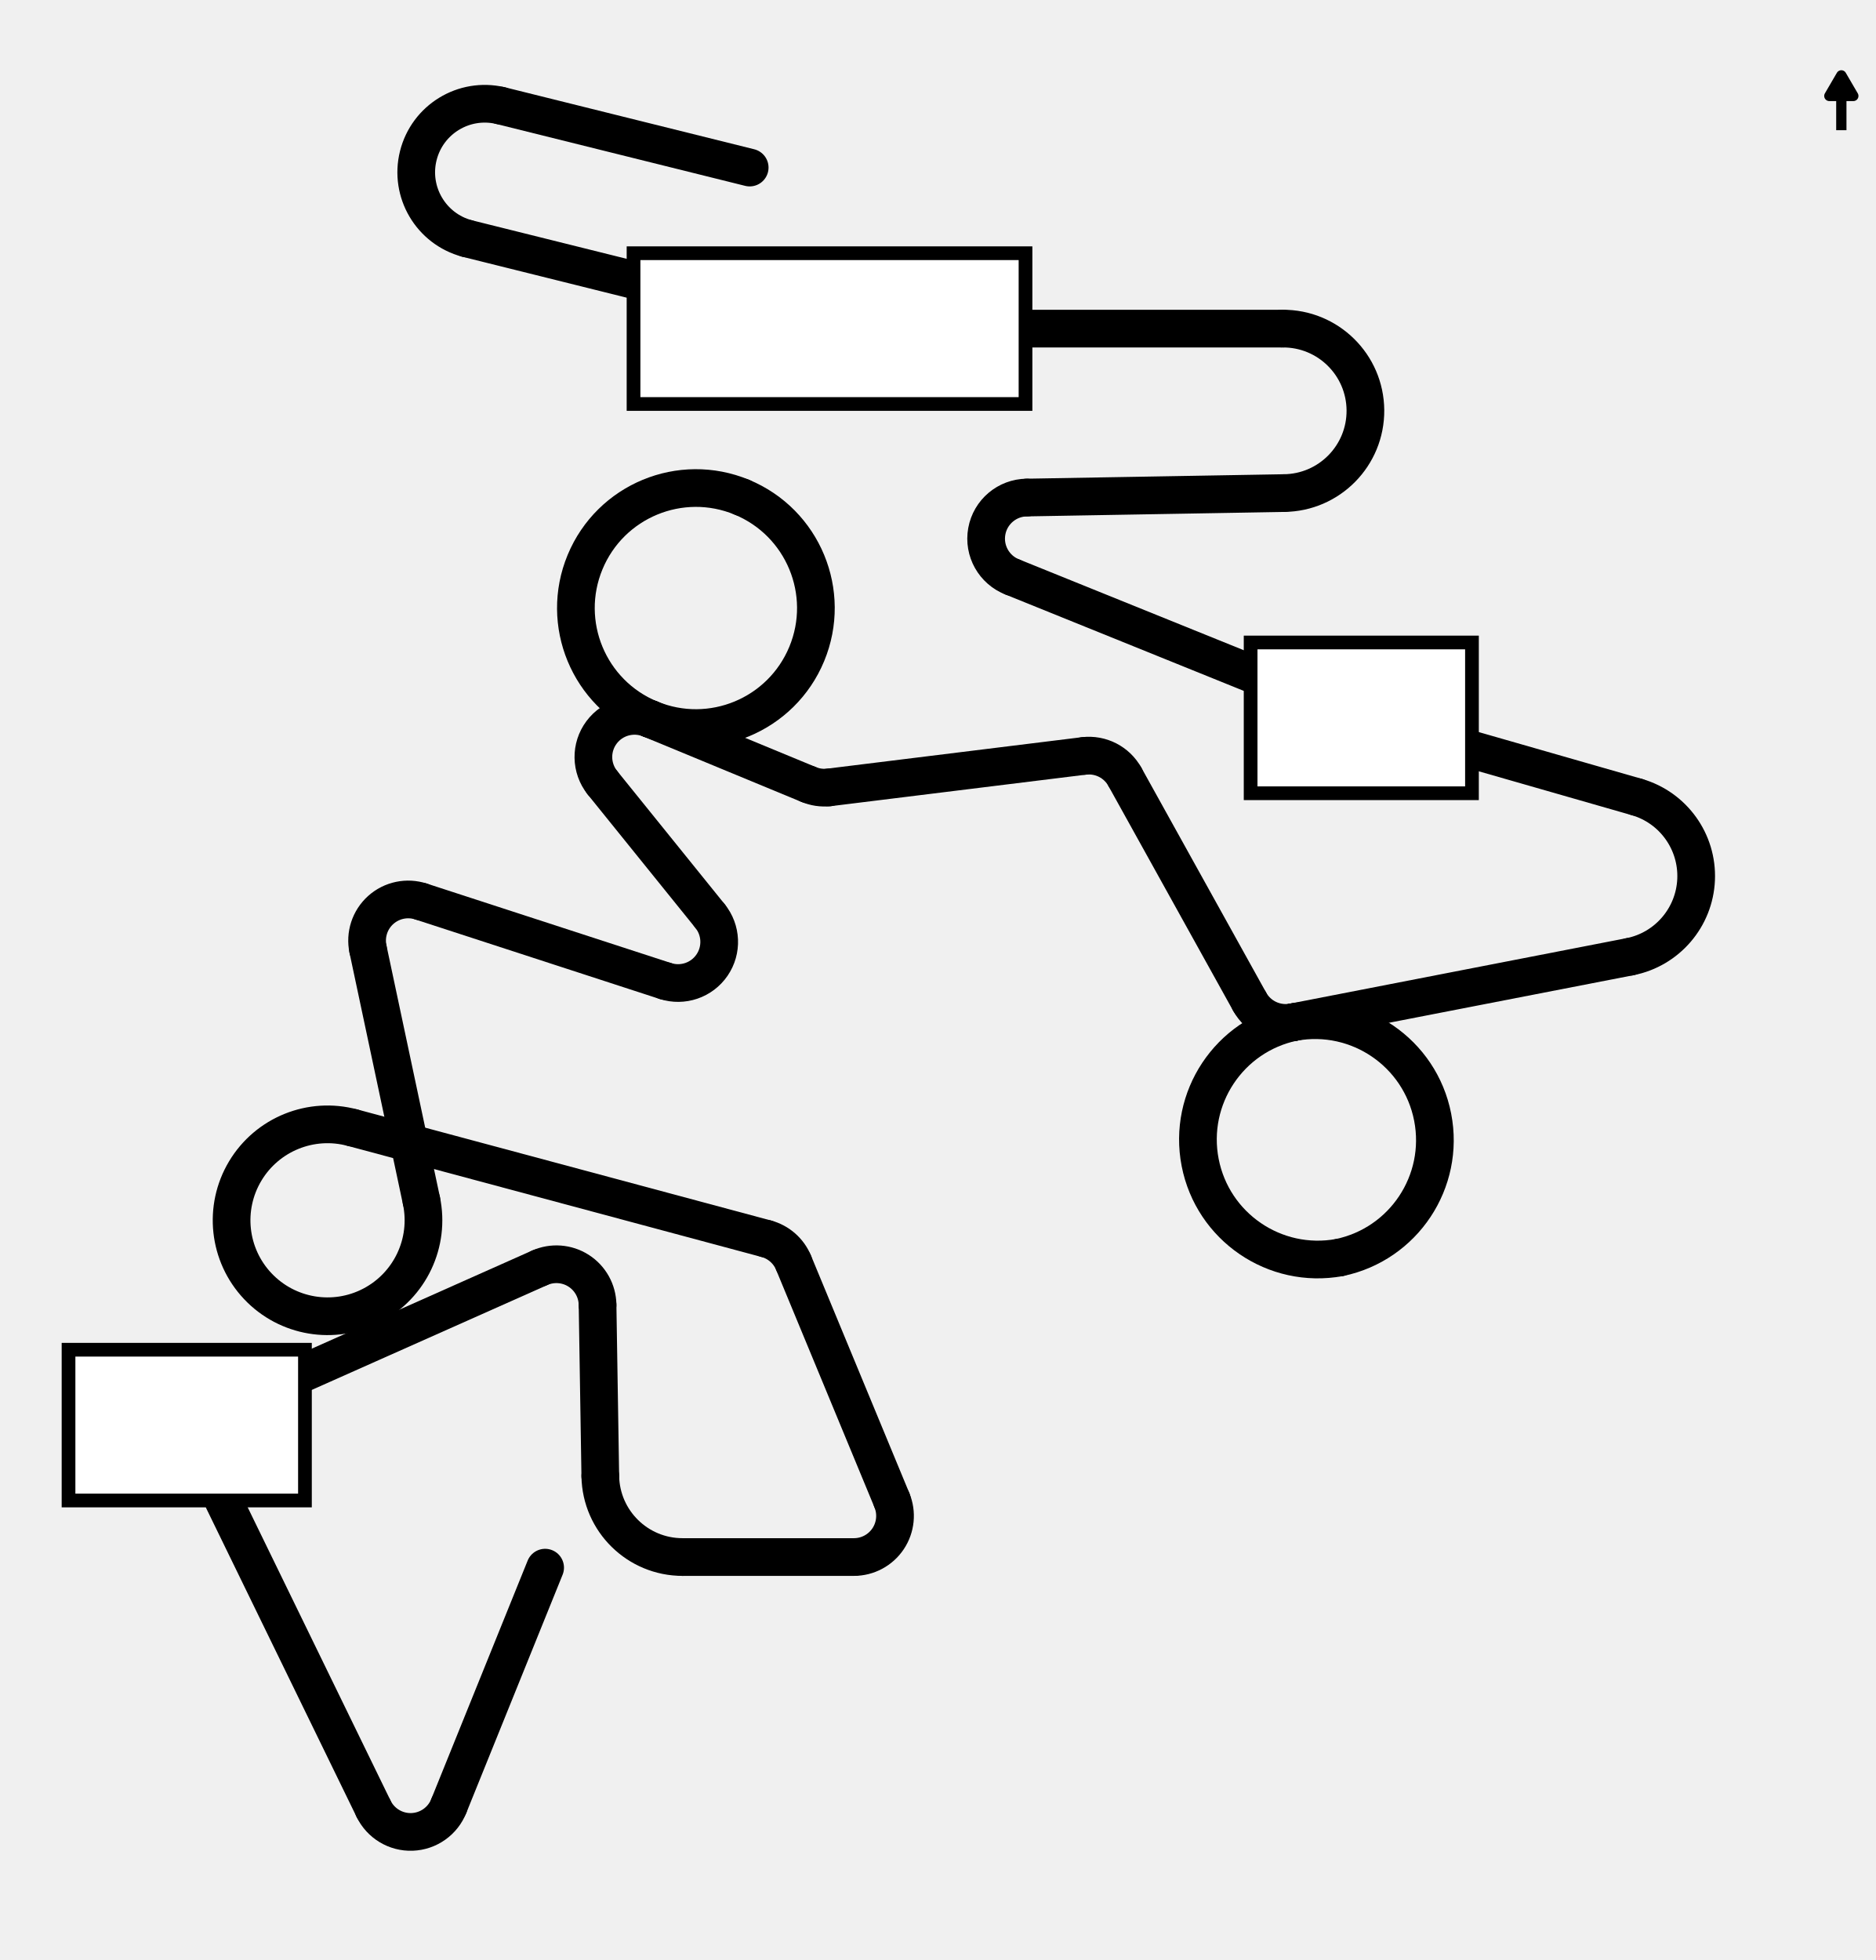
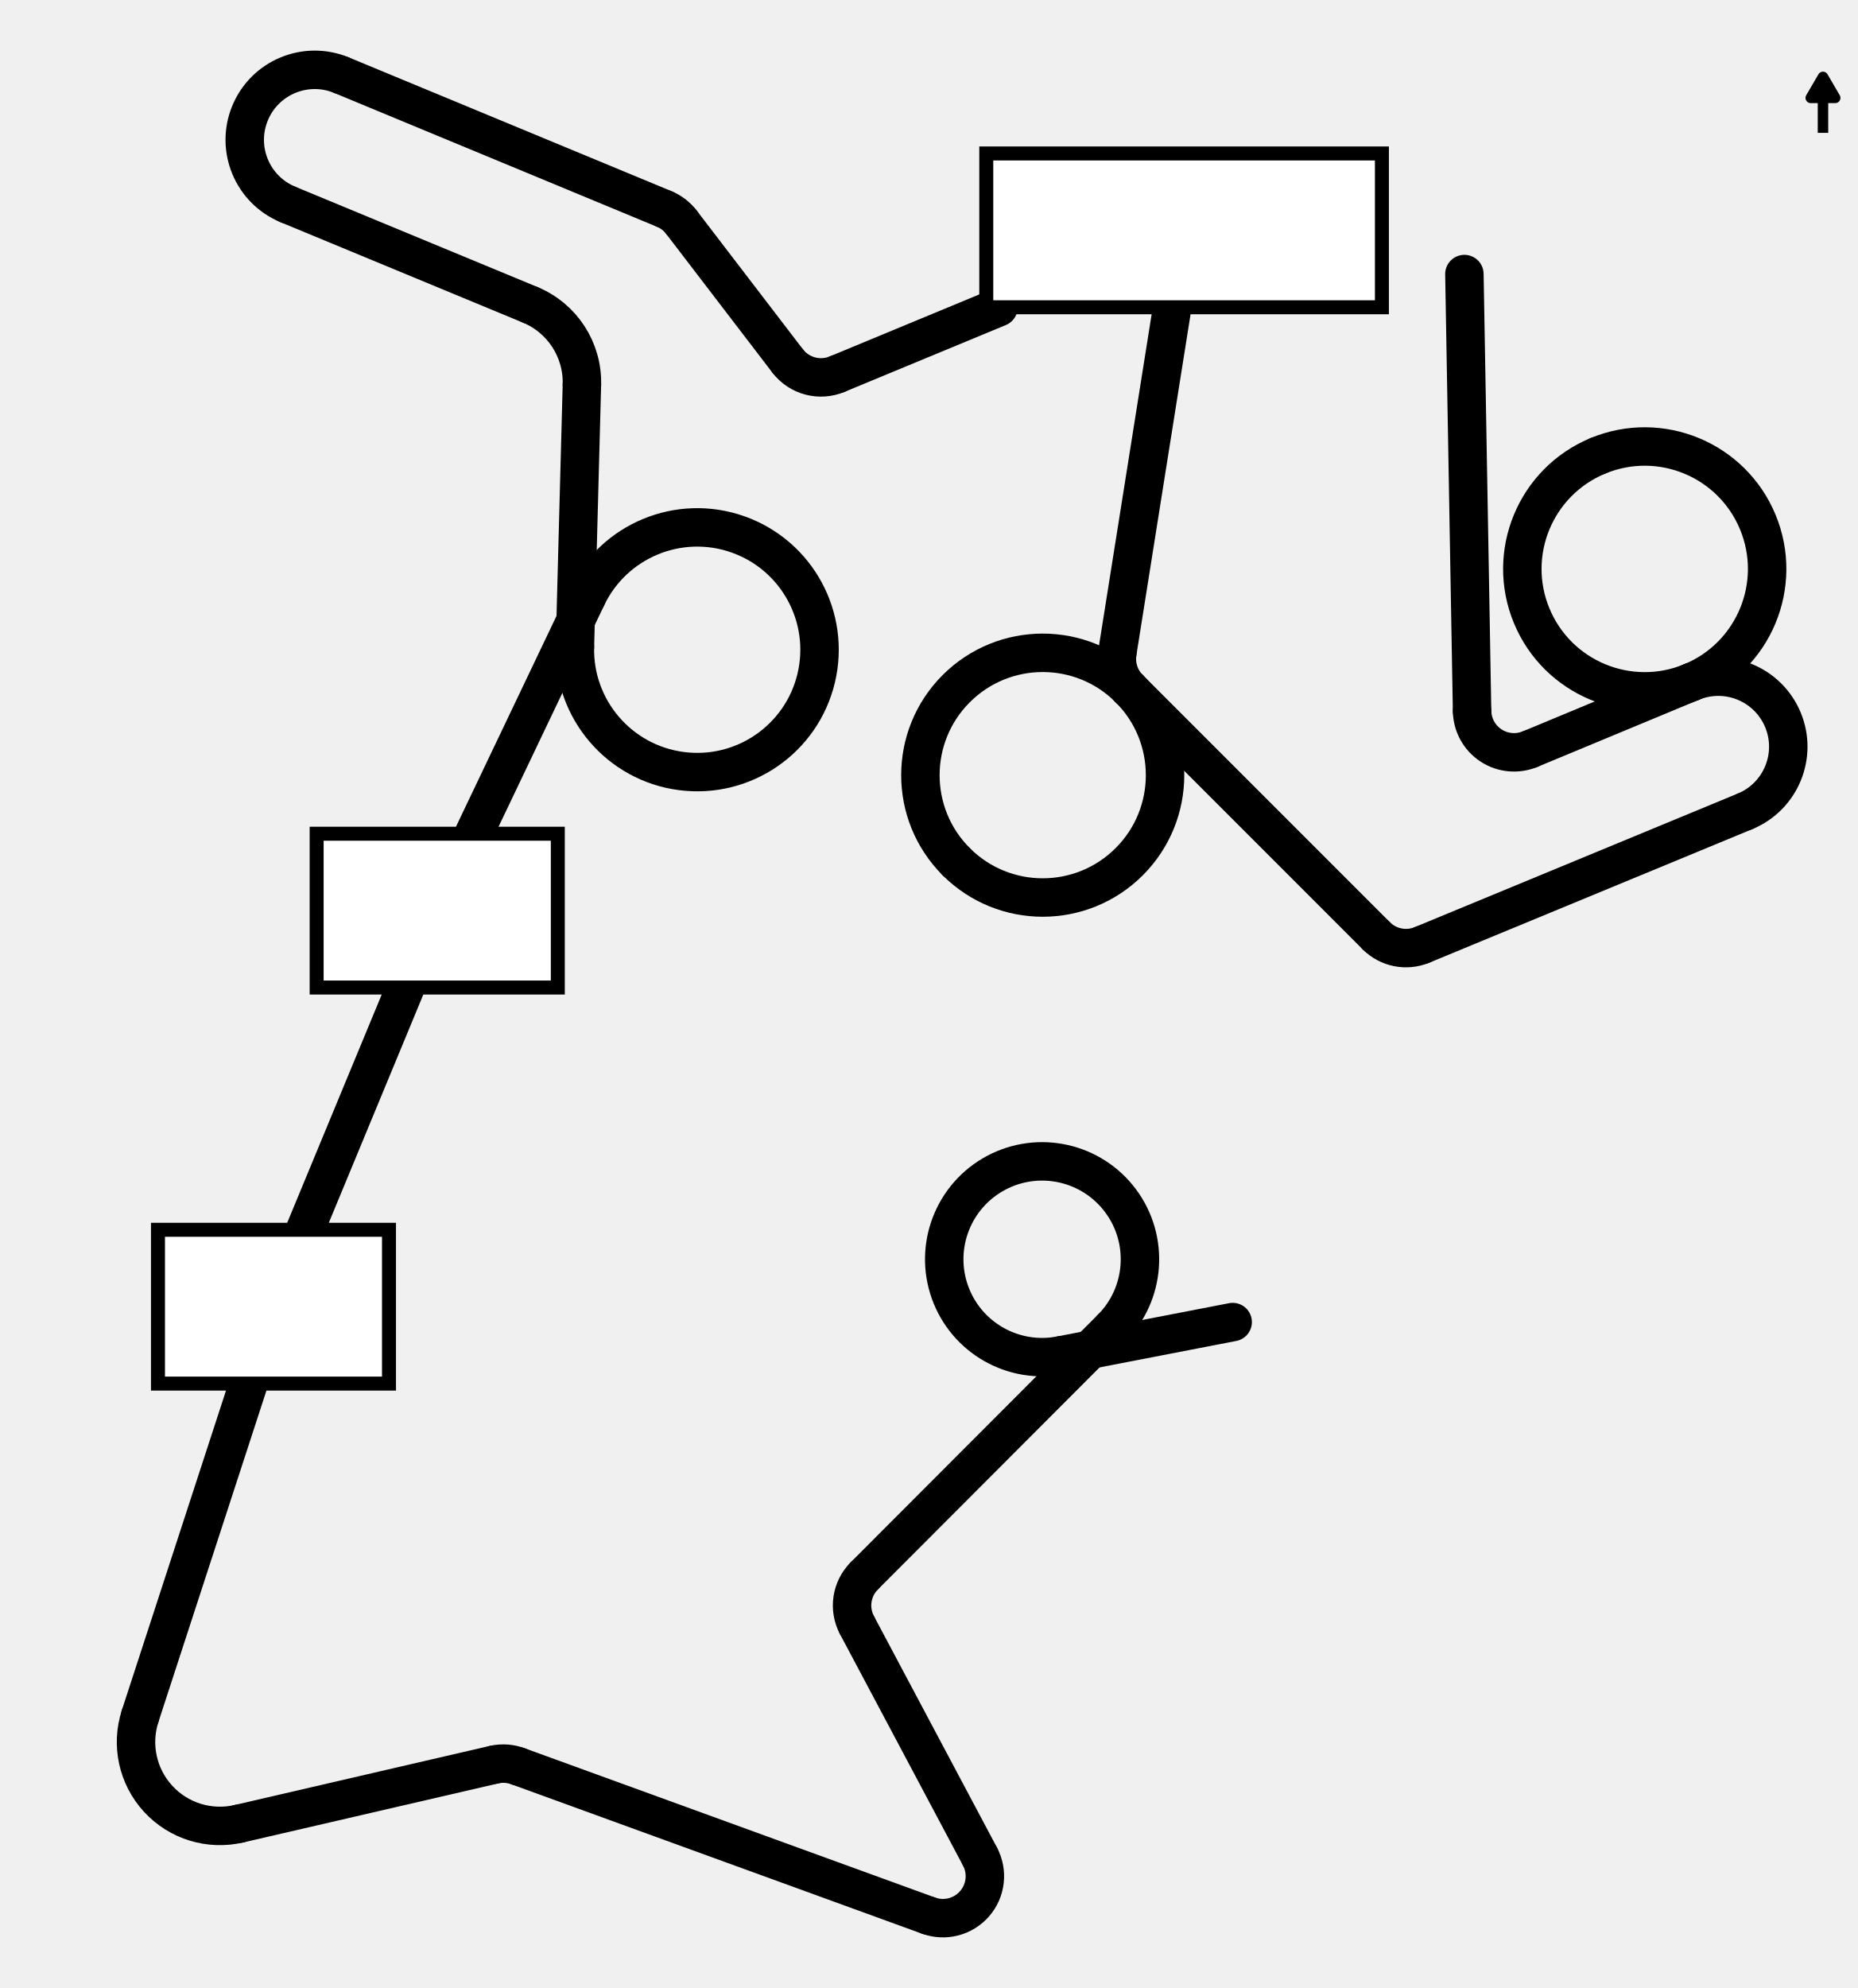
- <svg xmlns="http://www.w3.org/2000/svg" viewBox="-218.8 -48.9 547.4 572" preserveAspectRatio="xMidYMid meet">
+ <svg xmlns="http://www.w3.org/2000/svg" viewBox="-419 -78.4 531.6 568.7" preserveAspectRatio="xMidYMid meet">
  <g fill="none" stroke="#000" stroke-width="11" stroke-linecap="round">
-     <path d="M 0 0 L -72.8 -18.1" />
-     <path d="M -72.8 -18.1 A 20 20 0 0 0 -82.5 20.7" />
-     <path d="M -82.5 20.7 L -33.9 32.8" />
-     <path d="M 80.5 47 L 155.5 47" />
-     <path d="M 155.5 47 A 24 24 0 0 1 155.9 95" />
-     <path d="M 155.9 95 L 80.9 96.3" />
-     <path d="M 80.9 96.3 A 12 12 0 0 0 76.7 119.5" />
-     <path d="M 76.7 119.5 L 146.2 147.6" />
-     <path d="M 210.8 169.9 L 258.9 183.7" />
-     <path d="M 258.9 183.7 A 24 24 0 0 1 256.9 230.3" />
-     <path d="M 256.9 230.3 L 158.7 249.4" />
-     <path d="M 158.7 249.4 A 35 35 0 0 0 172.1 318.1" />
-     <path d="M 172.1 318.1 A 35 35 0 0 0 158.7 249.4" />
-     <path d="M 158.7 249.4 A 12 12 0 0 1 145.9 243.4" />
-     <path d="M 145.9 243.4 L 109.5 177.8" />
-     <path d="M 109.5 177.8 A 12 12 0 0 0 97.6 171.7" />
-     <path d="M 97.6 171.7 L 23.1 180.9" />
-     <path d="M 23.1 180.9 A 12 12 0 0 1 17.1 180" />
-     <path d="M 17.1 180 L -29.1 160.9" />
-     <path d="M -29.1 160.9 A 35 35 0 0 1 -2.3 96.2" />
-     <path d="M -2.3 96.2 A 35 35 0 0 1 -29.1 160.9" />
-     <path d="M -29.1 160.9 A 12 12 0 0 0 -43 179.5" />
-     <path d="M -43 179.5 L -11.6 218.4" />
-     <path d="M -11.6 218.4 A 12 12 0 0 1 -24.6 237.4" />
-     <path d="M -24.6 237.4 L -95.9 214.2" />
-     <path d="M -95.9 214.2 A 12 12 0 0 0 -111.4 228.1" />
-     <path d="M -111.4 228.1 L -95.8 301.5" />
-     <path d="M -95.8 301.5 A 28 28 0 1 1 -115.9 280.2" />
-     <path d="M -115.9 280.2 L 4.8 312.6" />
-     <path d="M 4.8 312.6 A 12 12 0 0 1 12.8 319.6" />
-     <path d="M 12.8 319.6 L 41.5 388.9" />
-     <path d="M 41.5 388.9 A 12 12 0 0 1 30.4 405.5" />
-     <path d="M 30.4 405.5 L -19.6 405.5" />
-     <path d="M -19.6 405.5 A 24 24 0 0 1 -43.6 381.9" />
-     <path d="M -43.6 381.9 L -44.4 331.9" />
-     <path d="M -44.4 331.9 A 12 12 0 0 0 -61.3 321.1" />
-     <path d="M -61.3 321.1 L -129.8 351.6" />
-     <path d="M -153.6 389 L -109.8 478.9" />
-     <path d="M -109.8 478.9 A 12 12 0 0 0 -87.8 478.1" />
-     <path d="M -87.8 478.1 L -59.7 408.6" />
+     <path d="M 0 0 L 2.2 125" />
+     <path d="M 2.2 125 A 12 12 0 0 0 18.8 135.9" />
+     <path d="M 18.8 135.9 L 65 116.7" />
+     <path d="M 65 116.7 A 35 35 0 0 0 38.2 52" />
+     <path d="M 38.2 52 A 35 35 0 0 0 65 116.7" />
+     <path d="M 65 116.7 A 20 20 0 0 1 80.3 153.7" />
+     <path d="M 80.3 153.7 L -12.1 191.9" />
+     <path d="M -12.1 191.9 A 12 12 0 0 1 -25.2 189.3" />
+     <path d="M -25.2 189.3 L -95.9 118.6" />
+     <path d="M -95.9 118.6 A 35 35 0 0 0 -145.4 168.1" />
+     <path d="M -145.4 168.1 A 35 35 0 0 0 -95.9 118.6" />
+     <path d="M -95.9 118.6 A 12 12 0 0 1 -99.3 108.3" />
+     <path d="M -99.3 108.3 L -83.6 9.5" />
+     <path d="M -133.3 9.5 L -179.4 28.6" />
+     <path d="M -179.4 28.6 A 12 12 0 0 1 -193.6 24.9" />
+     <path d="M -193.6 24.9 L -224 -14.8" />
+     <path d="M -224 -14.8 A 12 12 0 0 0 -228.9 -18.6" />
+     <path d="M -228.9 -18.6 L -321.3 -56.9" />
+     <path d="M -321.3 -56.9 A 20 20 0 0 0 -336.6 -19.9" />
+     <path d="M -336.6 -19.9 L -267.3 8.8" />
+     <path d="M -267.3 8.8 A 24 24 0 0 1 -252.5 31.6" />
+     <path d="M -252.5 31.6 L -254.5 106.6" />
+     <path d="M -254.5 106.6 A 35 35 0 1 0 -251.1 92.4" />
+     <path d="M -251.1 92.4 L -283.4 160.1" />
+     <path d="M -303 204.1 L -331.7 273.4" />
+     <path d="M -347.9 317.4 L -378.9 412.5" />
+     <path d="M -378.9 412.5 A 24 24 0 0 0 -350.6 443.3" />
+     <path d="M -350.6 443.3 L -277.6 426.4" />
+     <path d="M -277.6 426.4 A 12 12 0 0 1 -270.7 426.9" />
+     <path d="M -270.7 426.9 L -153.3 469.6" />
+     <path d="M -153.3 469.6 A 12 12 0 0 0 -138.6 452.7" />
+     <path d="M -138.6 452.7 L -173.8 386.5" />
+     <path d="M -173.8 386.5 A 12 12 0 0 1 -171.7 372.4" />
+     <path d="M -171.7 372.4 L -101 301.6" />
+     <path d="M -101 301.6 A 28 28 0 1 0 -115.4 309.3" />
+     <path d="M -115.4 309.3 L -66.3 299.8" />
  </g>
-   <rect x="-33.9" y="25" width="114.4" height="44" fill="#fff" stroke="#000" stroke-width="4" />
-   <rect x="146.2" y="138.6" width="64.6" height="44" fill="#fff" stroke="#000" stroke-width="4" />
-   <rect x="-198.8" y="345" width="69" height="44" fill="#fff" stroke="#000" stroke-width="4" />
-   <path class="nordpfeil" d="M 318.6 -10.9 L 318.6 -20.9 M 318.6 -26.9 L 322.1 -20.9 L 315.1 -20.9 Z" fill="#000" stroke="#000" stroke-width="3" stroke-linejoin="round" />
+   <rect x="-136.8" y="-34.5" width="113.2" height="44" fill="#fff" stroke="#000" stroke-width="4" />
+   <rect x="-328.4" y="160.1" width="69" height="44" fill="#fff" stroke="#000" stroke-width="4" />
+   <rect x="-373.8" y="273.4" width="66.1" height="44" fill="#fff" stroke="#000" stroke-width="4" />
+   <path class="nordpfeil" d="M 102.6 -40.4 L 102.6 -50.4 M 102.6 -56.4 L 106.1 -50.4 L 99.1 -50.4 Z" fill="#000" stroke="#000" stroke-width="3" stroke-linejoin="round" />
</svg>
